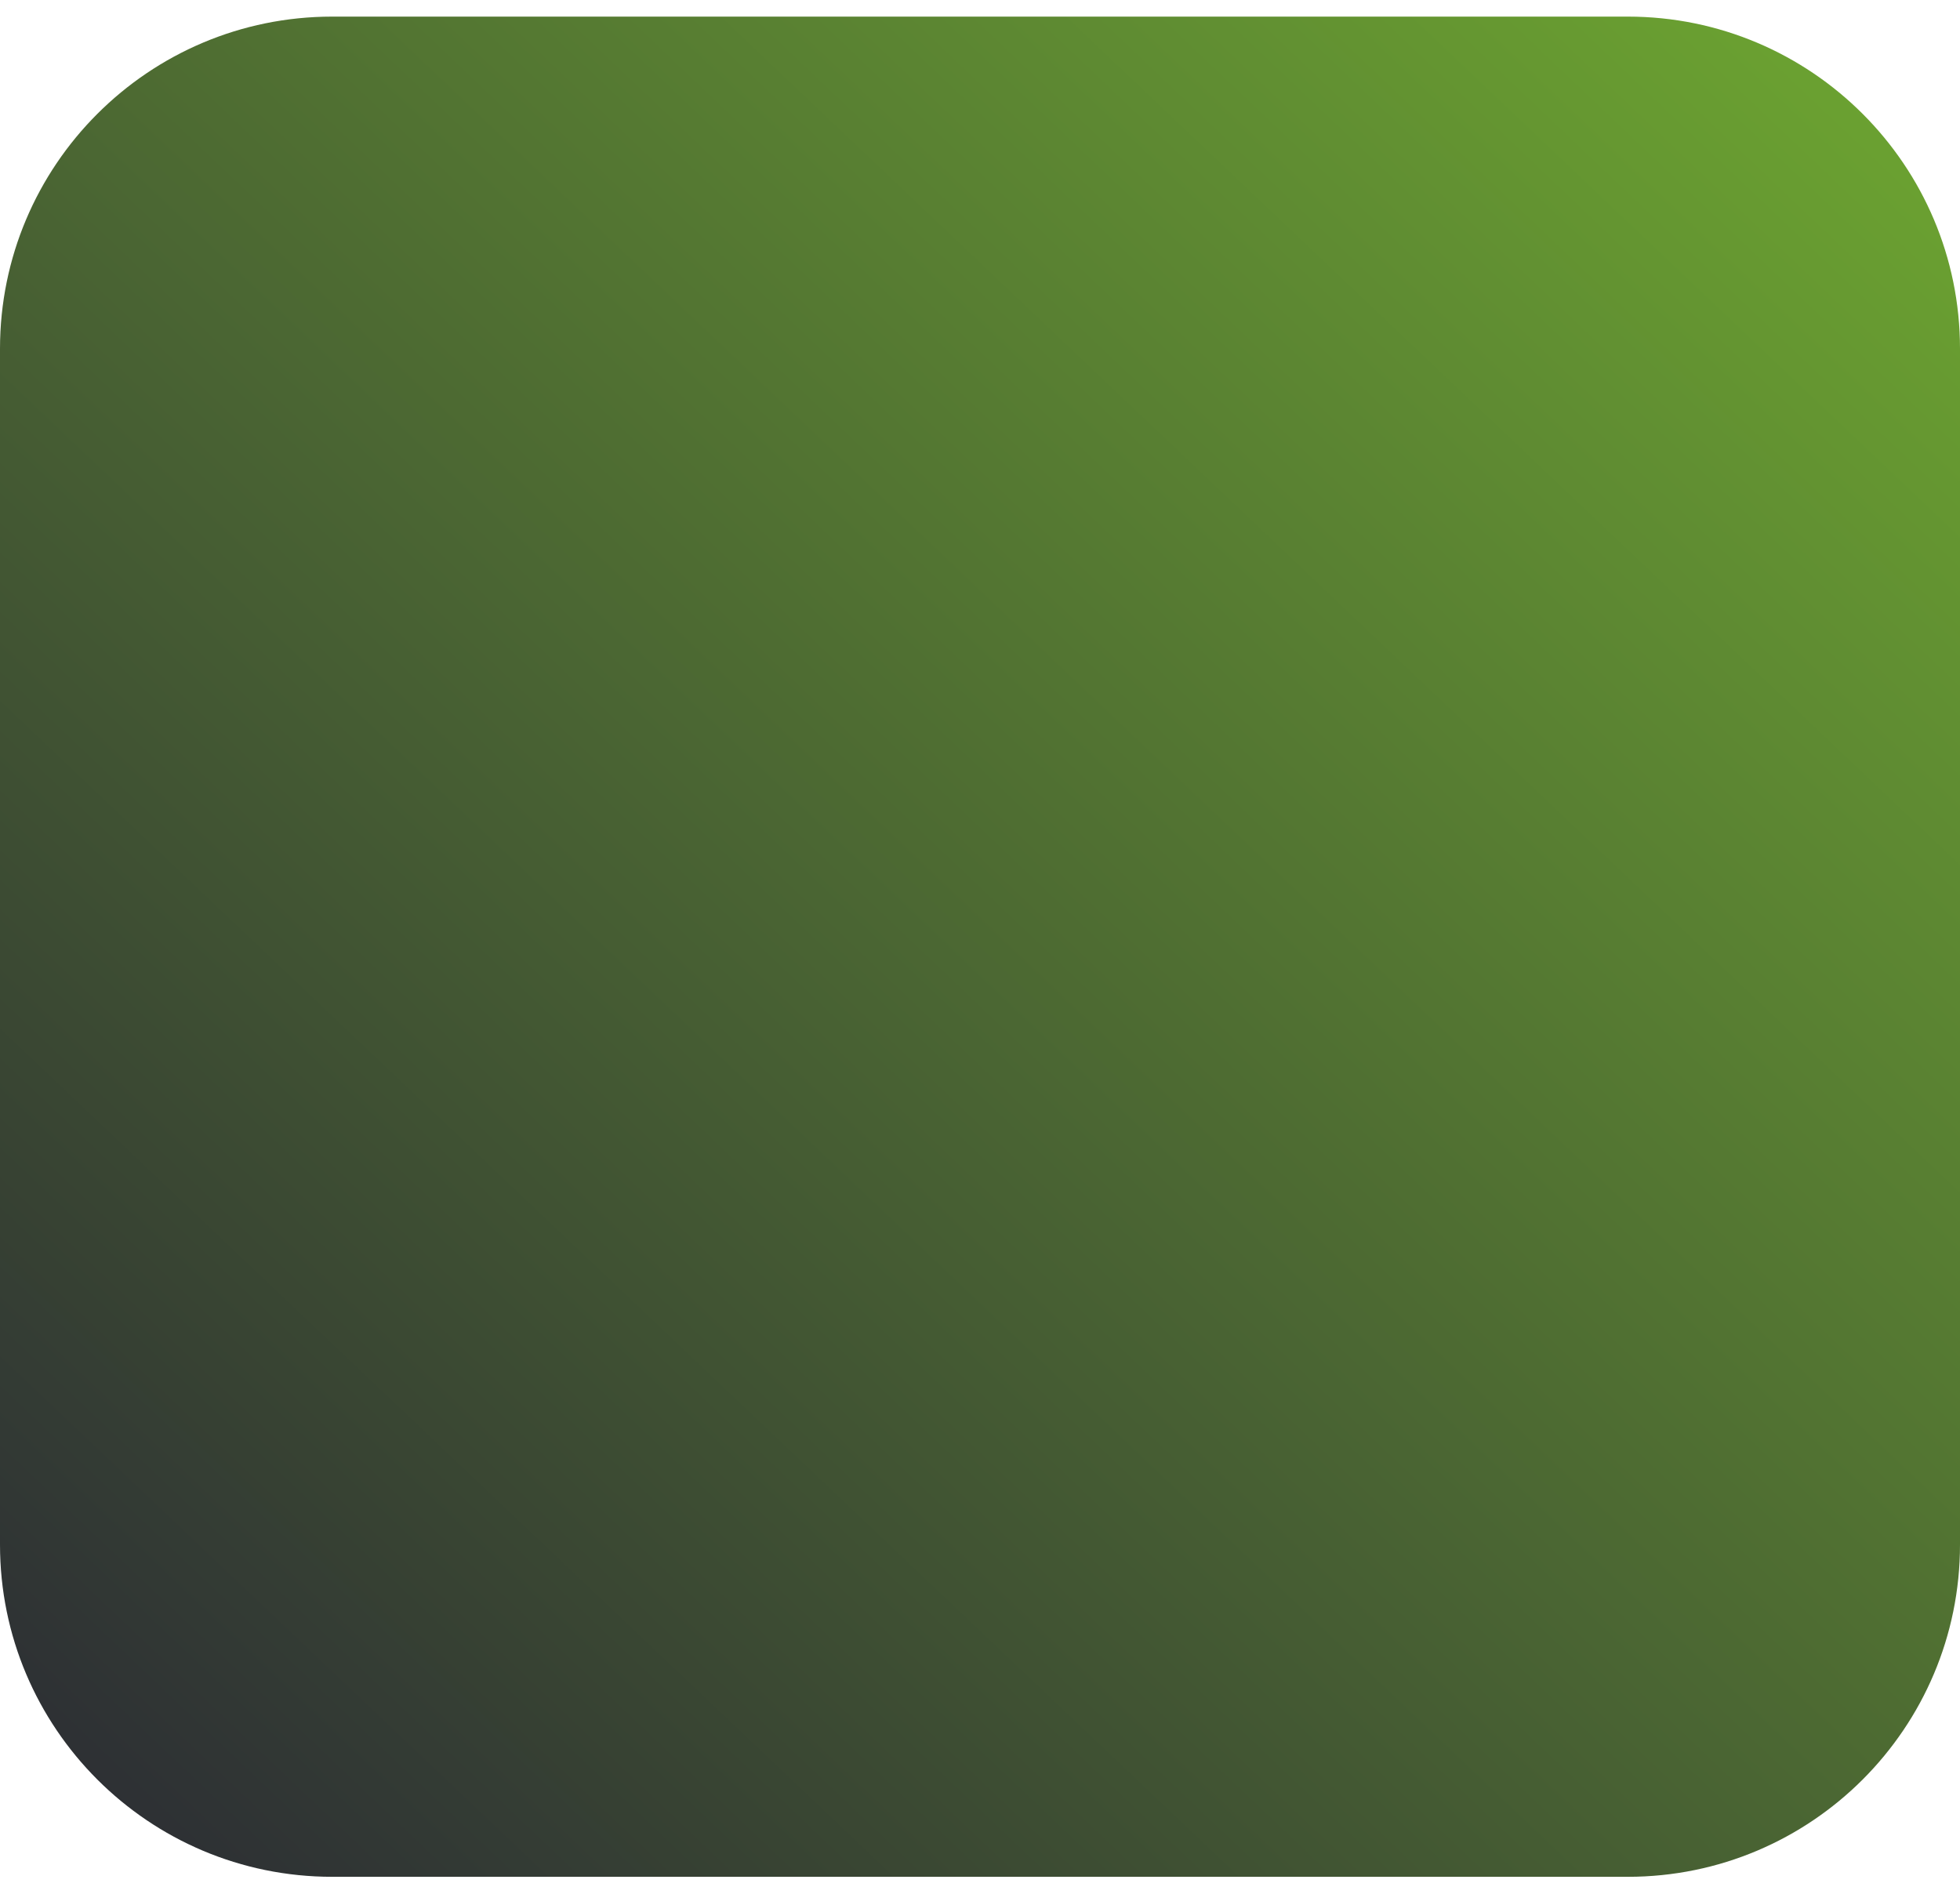
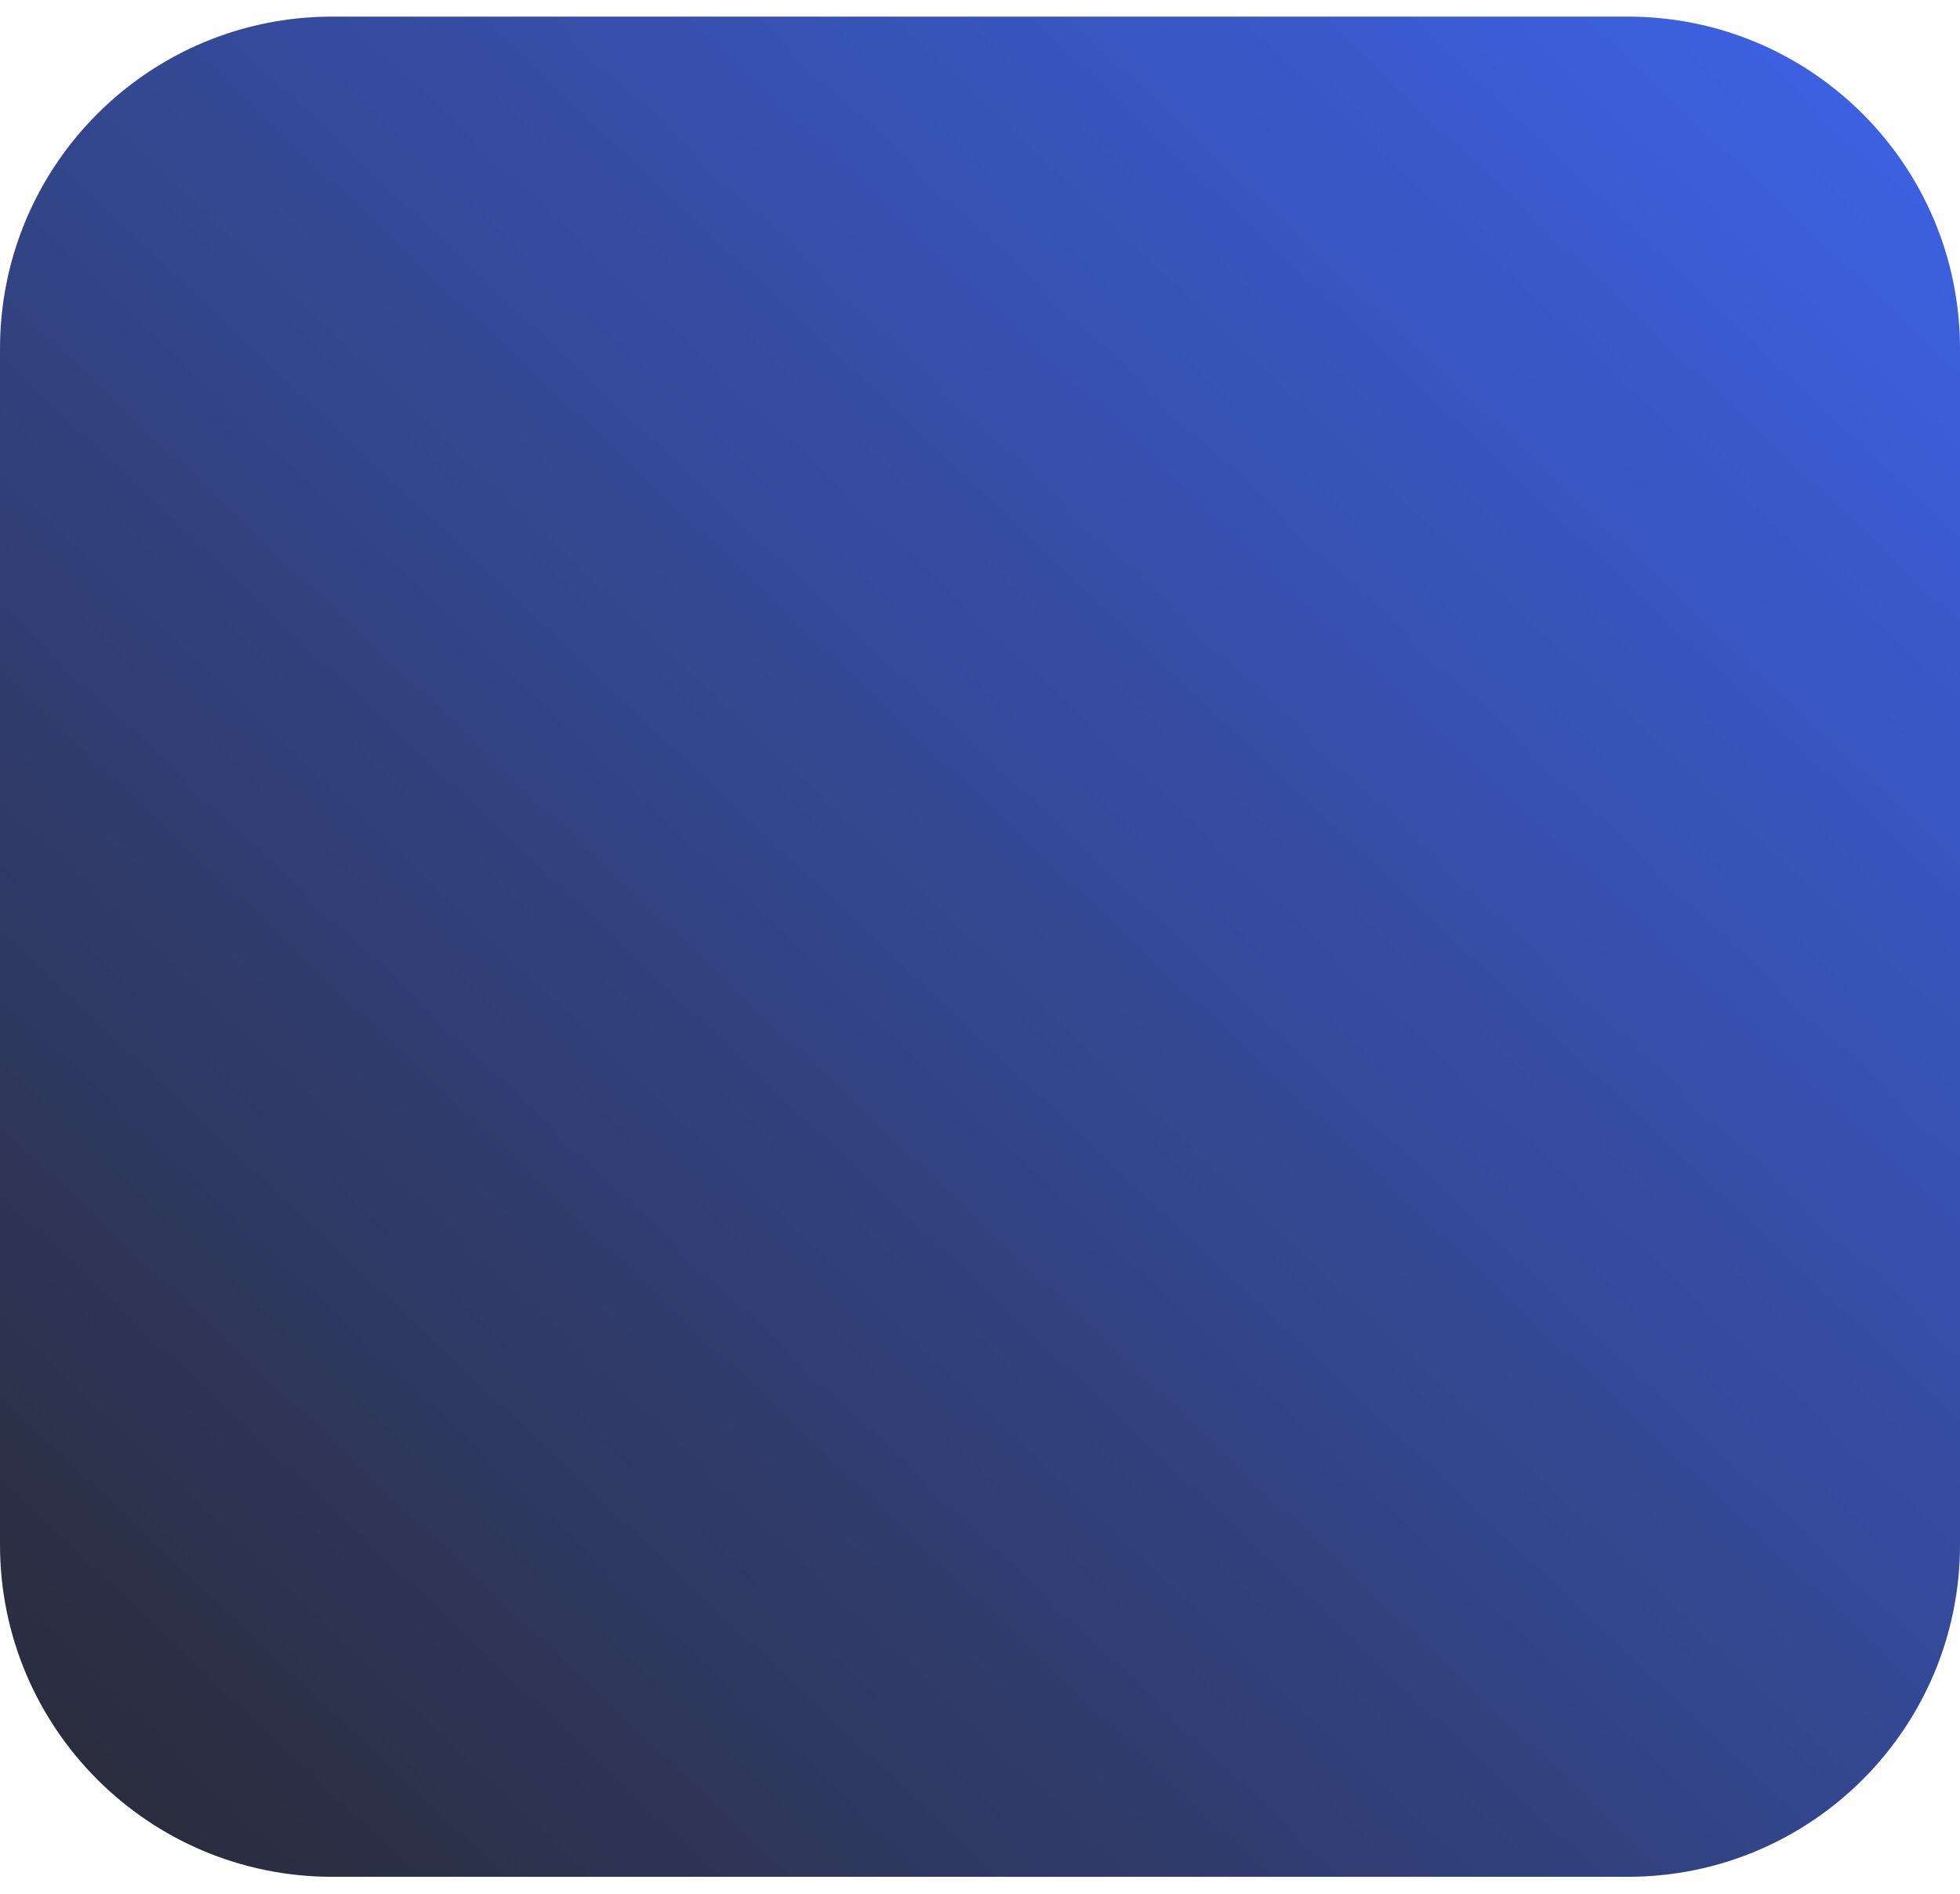
- <svg xmlns="http://www.w3.org/2000/svg" width="59" height="57" viewBox="0 0 59 57" fill="none">
-   <rect y="0.5" width="59" height="56" rx="10" fill="url(#paint0_linear_974_3158)" />
+ <svg xmlns="http://www.w3.org/2000/svg" viewBox="0 0 59 57" fill="none">
+   <rect y="0.5" width="59" height="56" rx="10" fill="url(#paint0_linear_2349_2607)" />
  <defs>
-     <linearGradient id="paint0_linear_974_3158" x1="59" y1="0.5" x2="3.076" y2="59.42" gradientUnits="userSpaceOnUse">
-       <stop stop-color="#6EA731" />
+     <linearGradient id="paint0_linear_2349_2607" x1="59" y1="0.5" x2="3.076" y2="59.42" gradientUnits="userSpaceOnUse">
+       <stop stop-color="#3D63EA" />
      <stop offset="1" stop-color="#2A2A34" />
    </linearGradient>
  </defs>
</svg>
